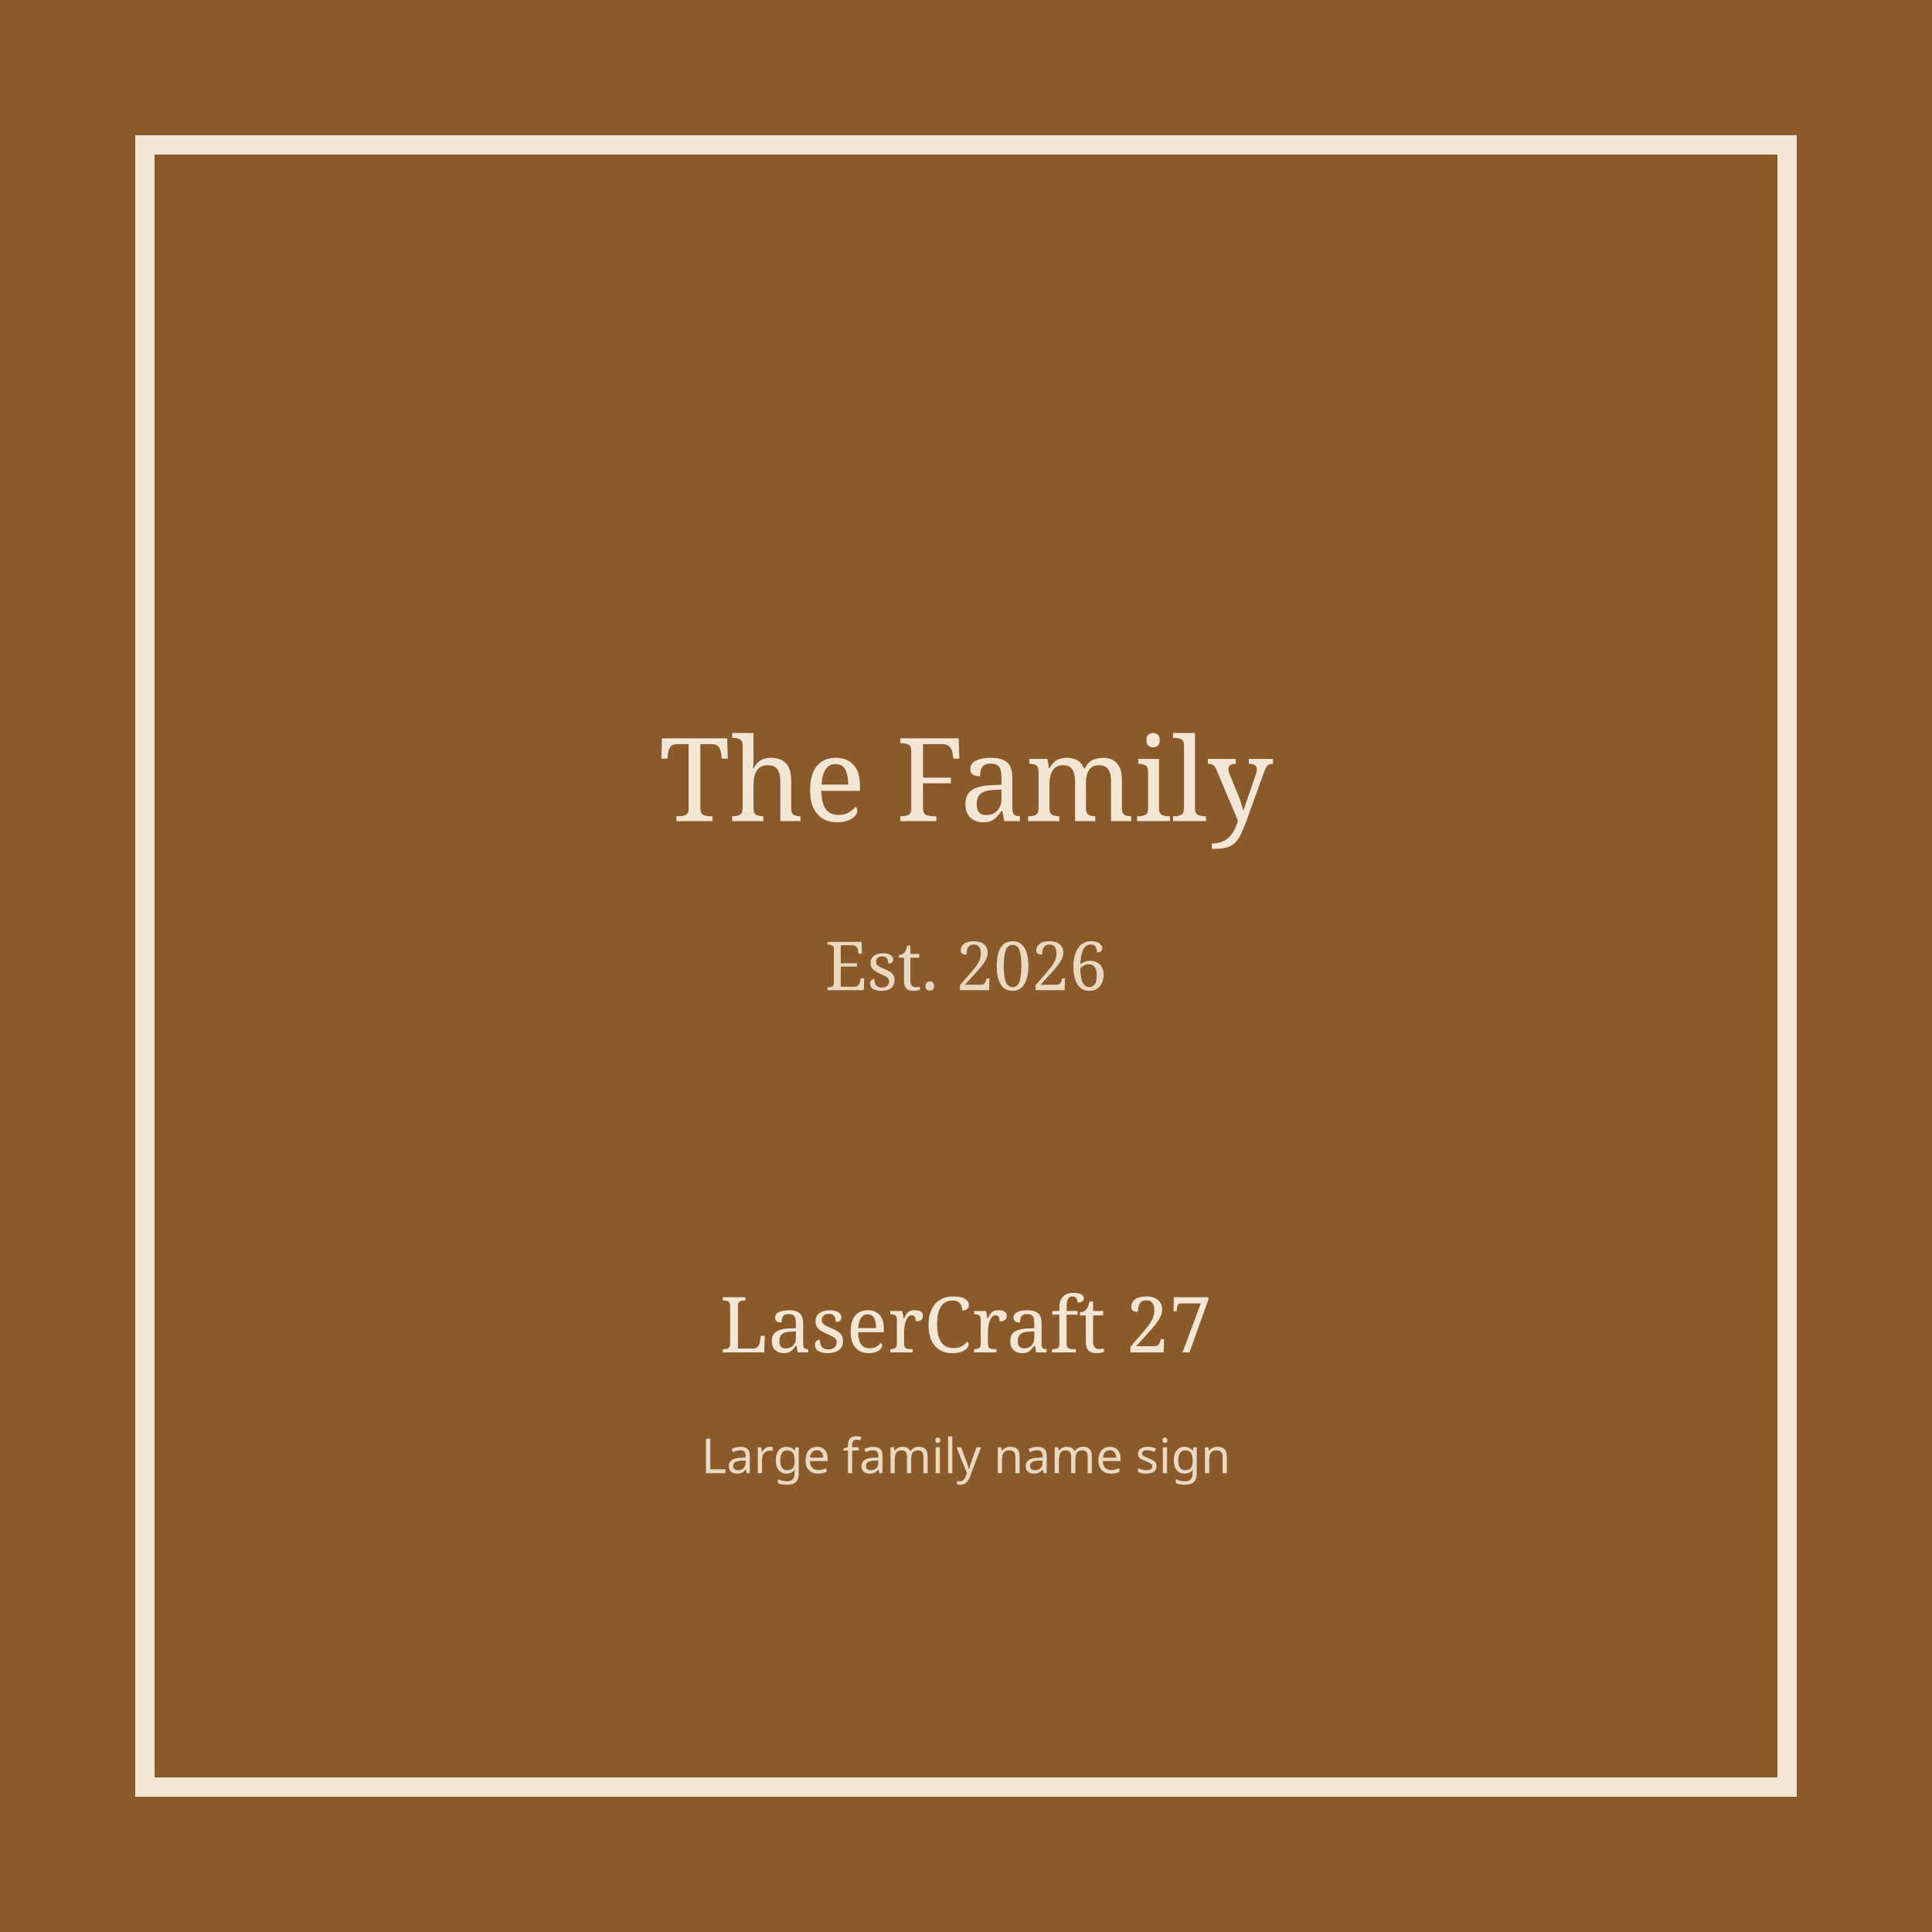
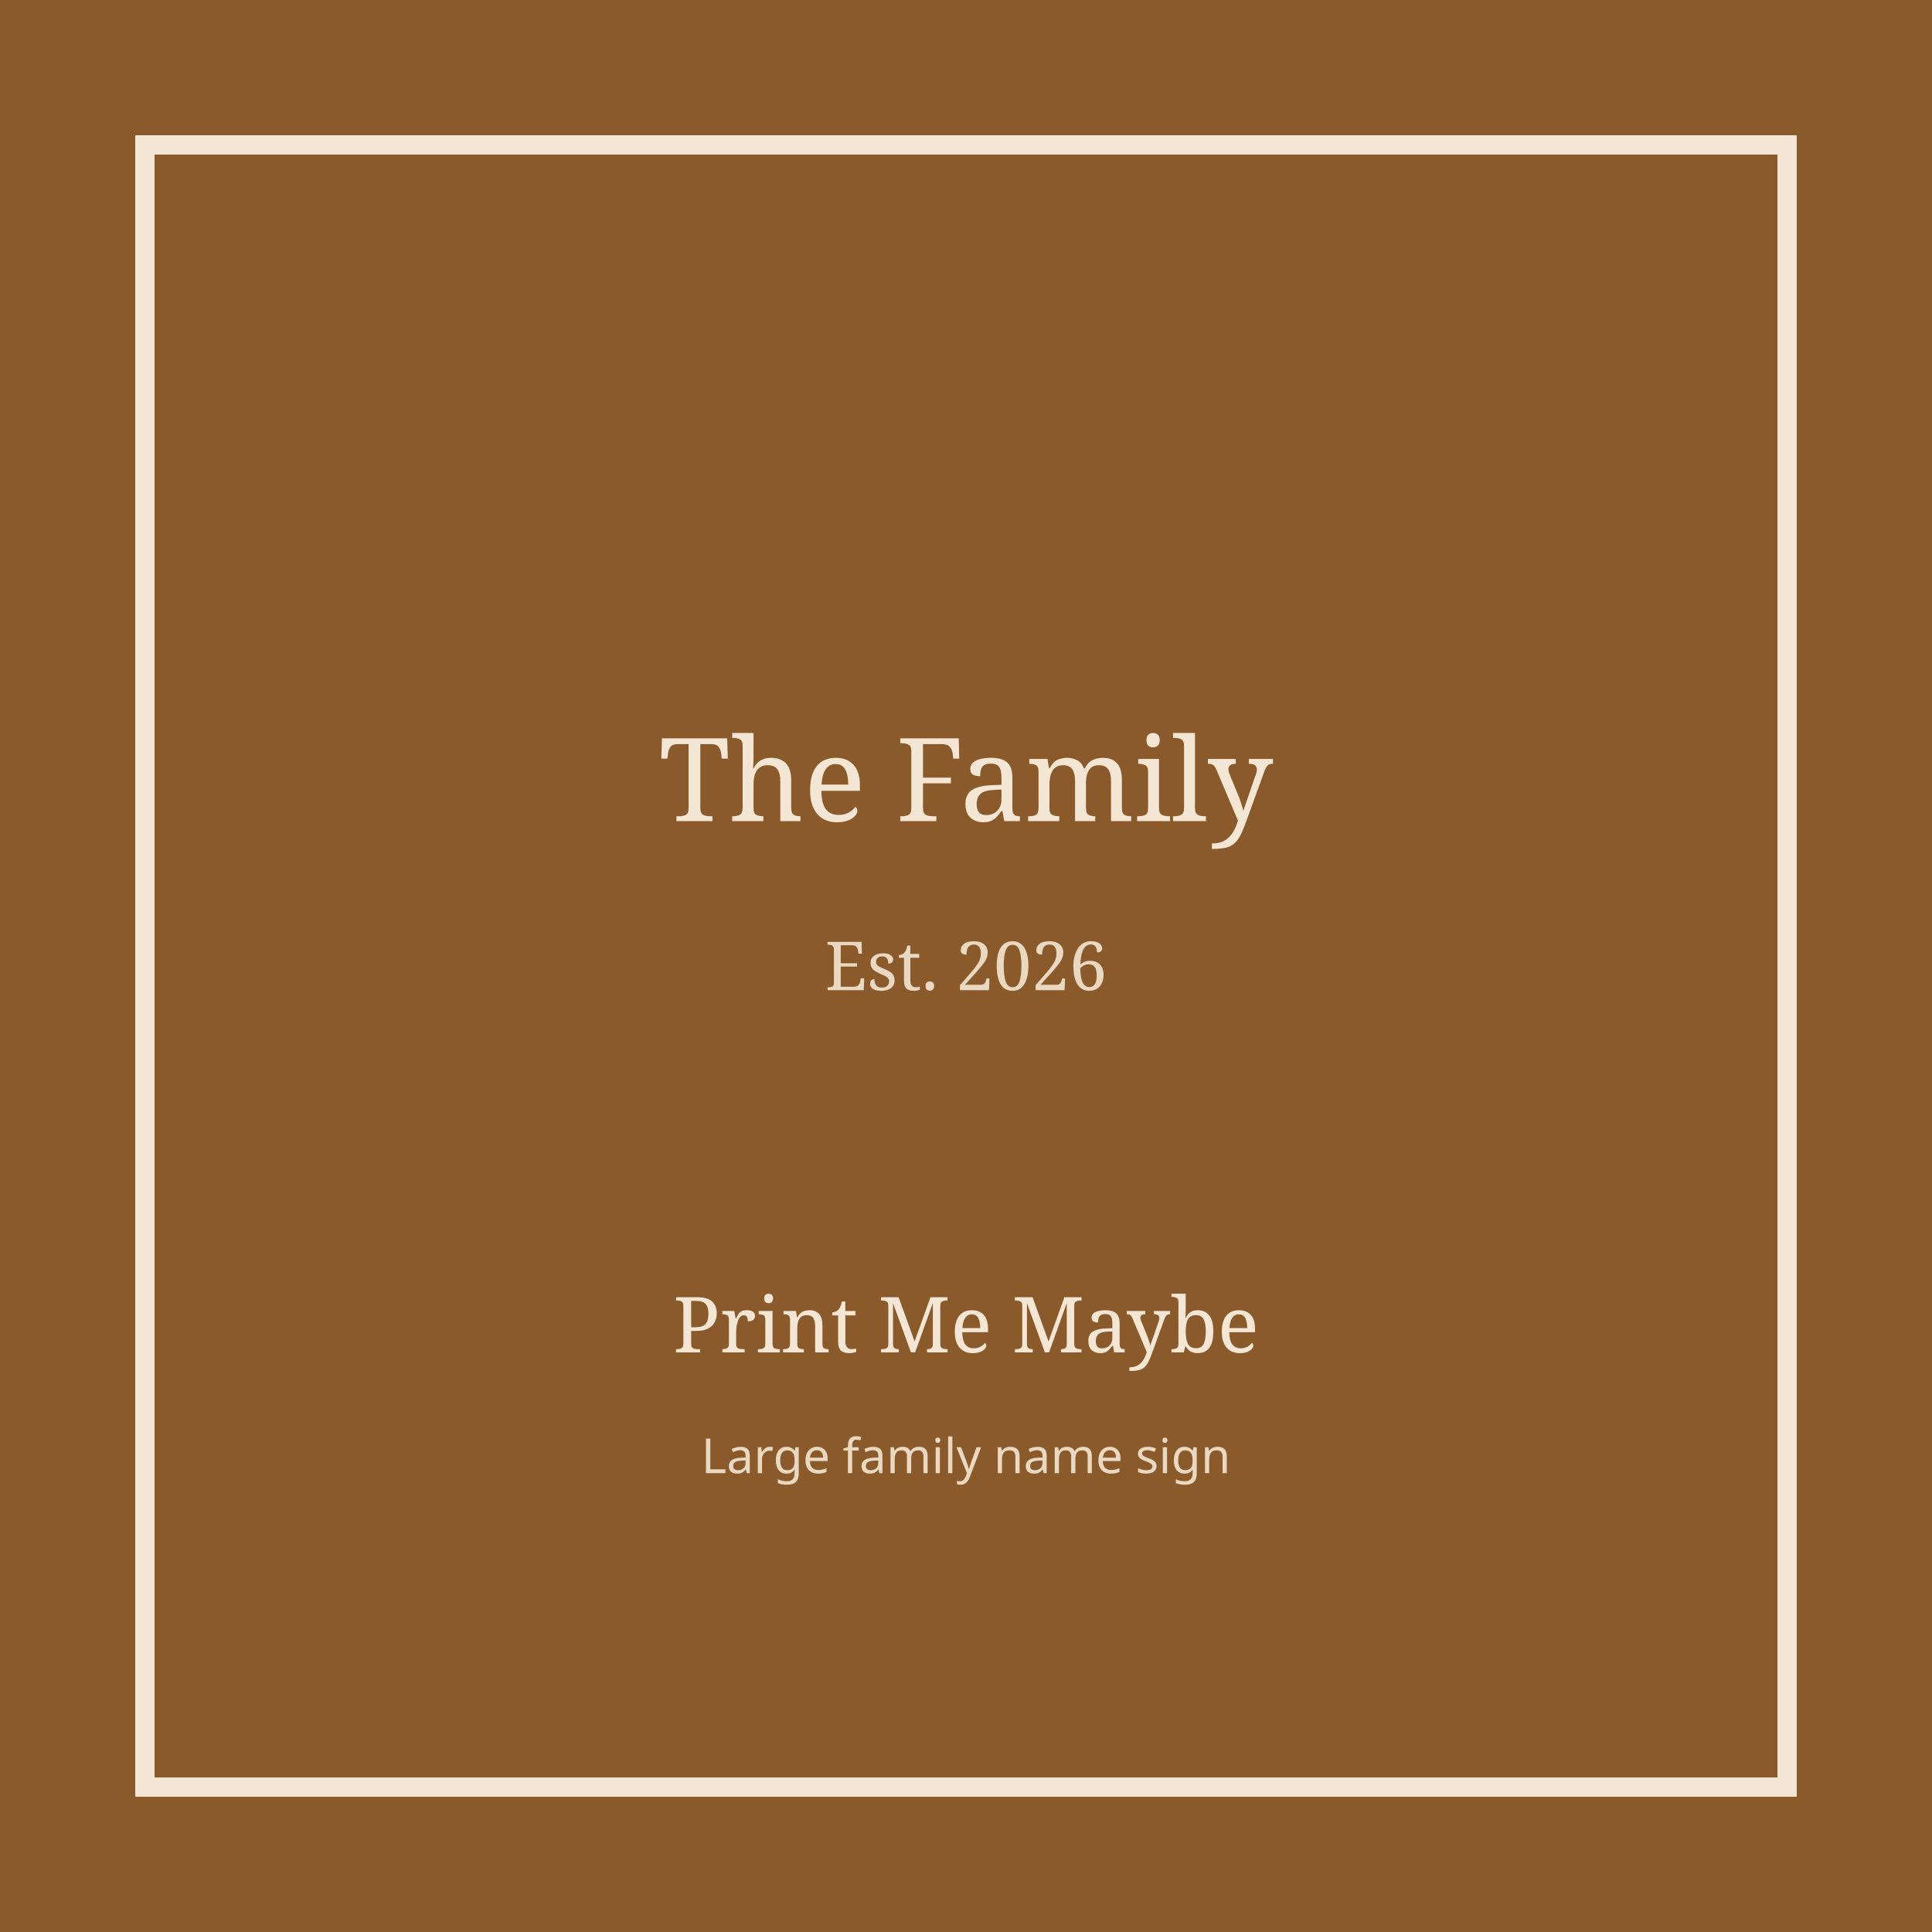
- <svg xmlns="http://www.w3.org/2000/svg" width="800" height="800" viewBox="0 0 800 800" role="img" aria-label="LaserCraft 27 family name sign">
+ <svg xmlns="http://www.w3.org/2000/svg" width="800" height="800" viewBox="0 0 800 800" role="img" aria-label="Print Me Maybe family name sign">
  <rect width="800" height="800" fill="#8b5a2b" />
  <rect x="60" y="60" width="680" height="680" fill="none" stroke="#f4e6d4" stroke-width="8" />
  <text x="400" y="340" text-anchor="middle" font-family="Georgia, serif" font-size="48" fill="#f4e6d4">The Family</text>
  <text x="400" y="410" text-anchor="middle" font-family="Georgia, serif" font-size="28" fill="#ead9c2">Est. 2026</text>
-   <text x="400" y="560" text-anchor="middle" font-family="Georgia, serif" font-size="32" fill="#f4e6d4">LaserCraft 27</text>
+   <text x="400" y="560" text-anchor="middle" font-family="Georgia, serif" font-size="32" fill="#f4e6d4">Print Me Maybe</text>
  <text x="400" y="610" text-anchor="middle" font-family="system-ui, sans-serif" font-size="20" fill="#ead9c2">Large family name sign</text>
</svg>
